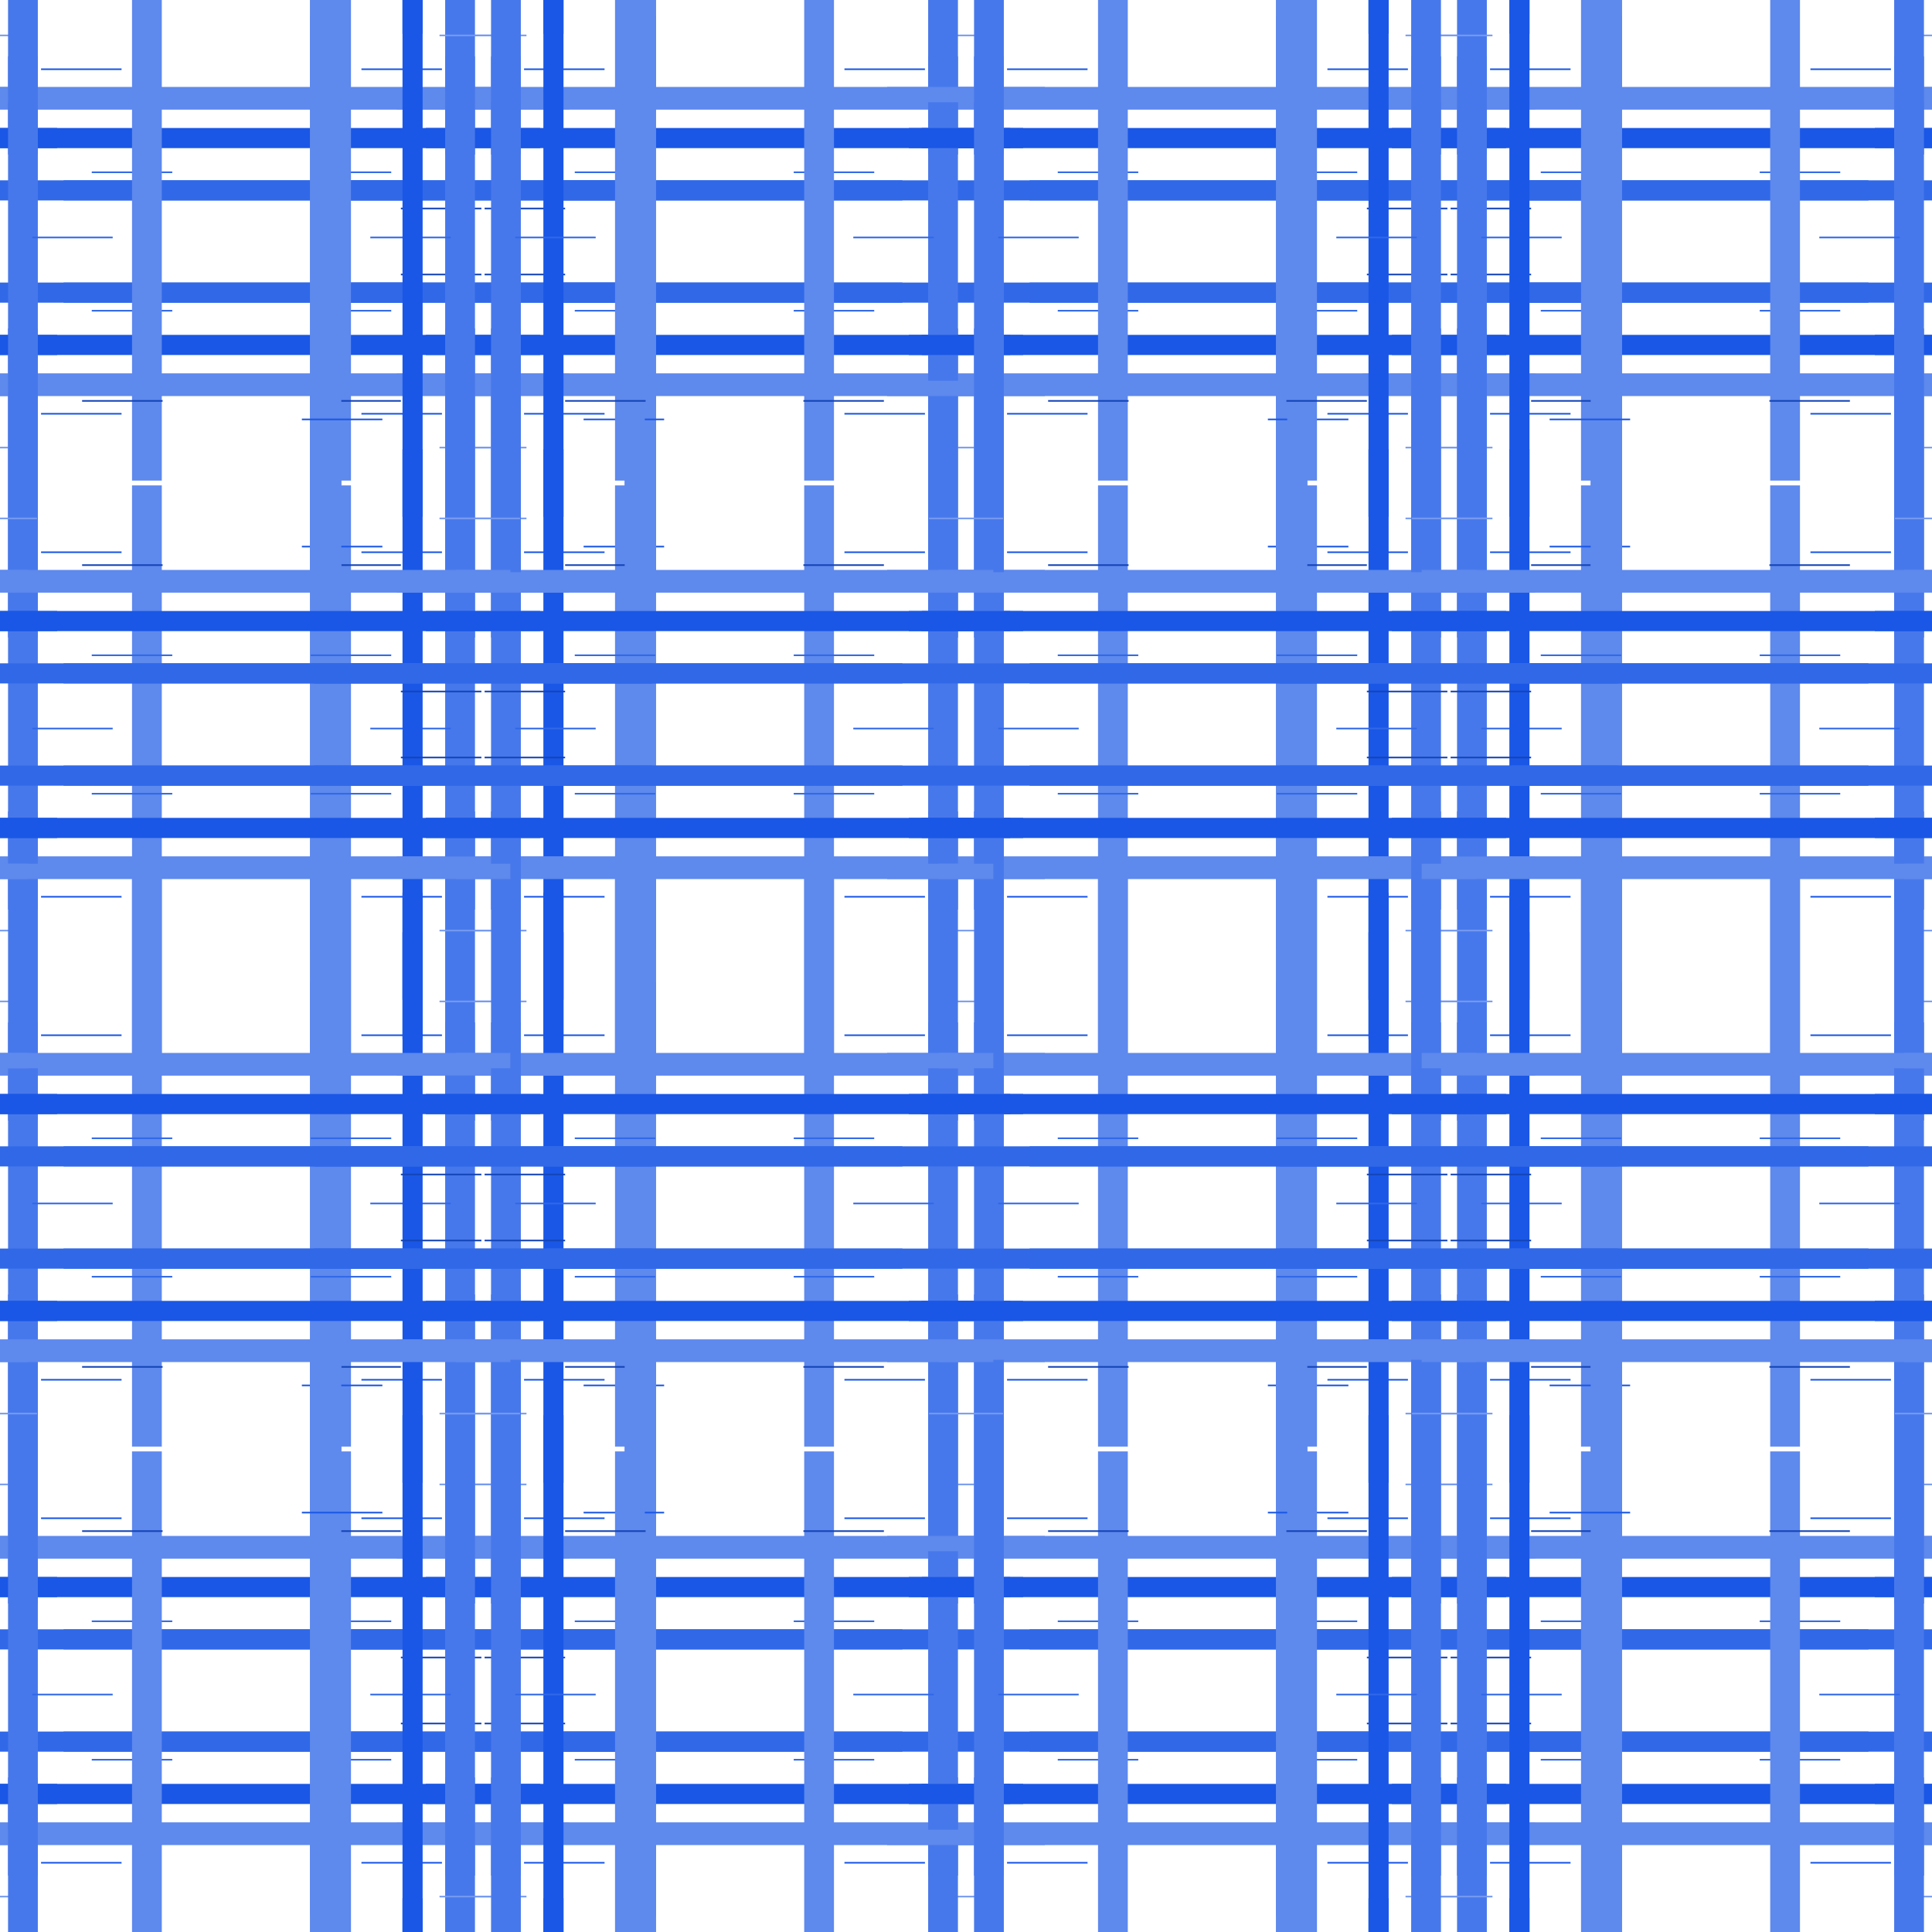
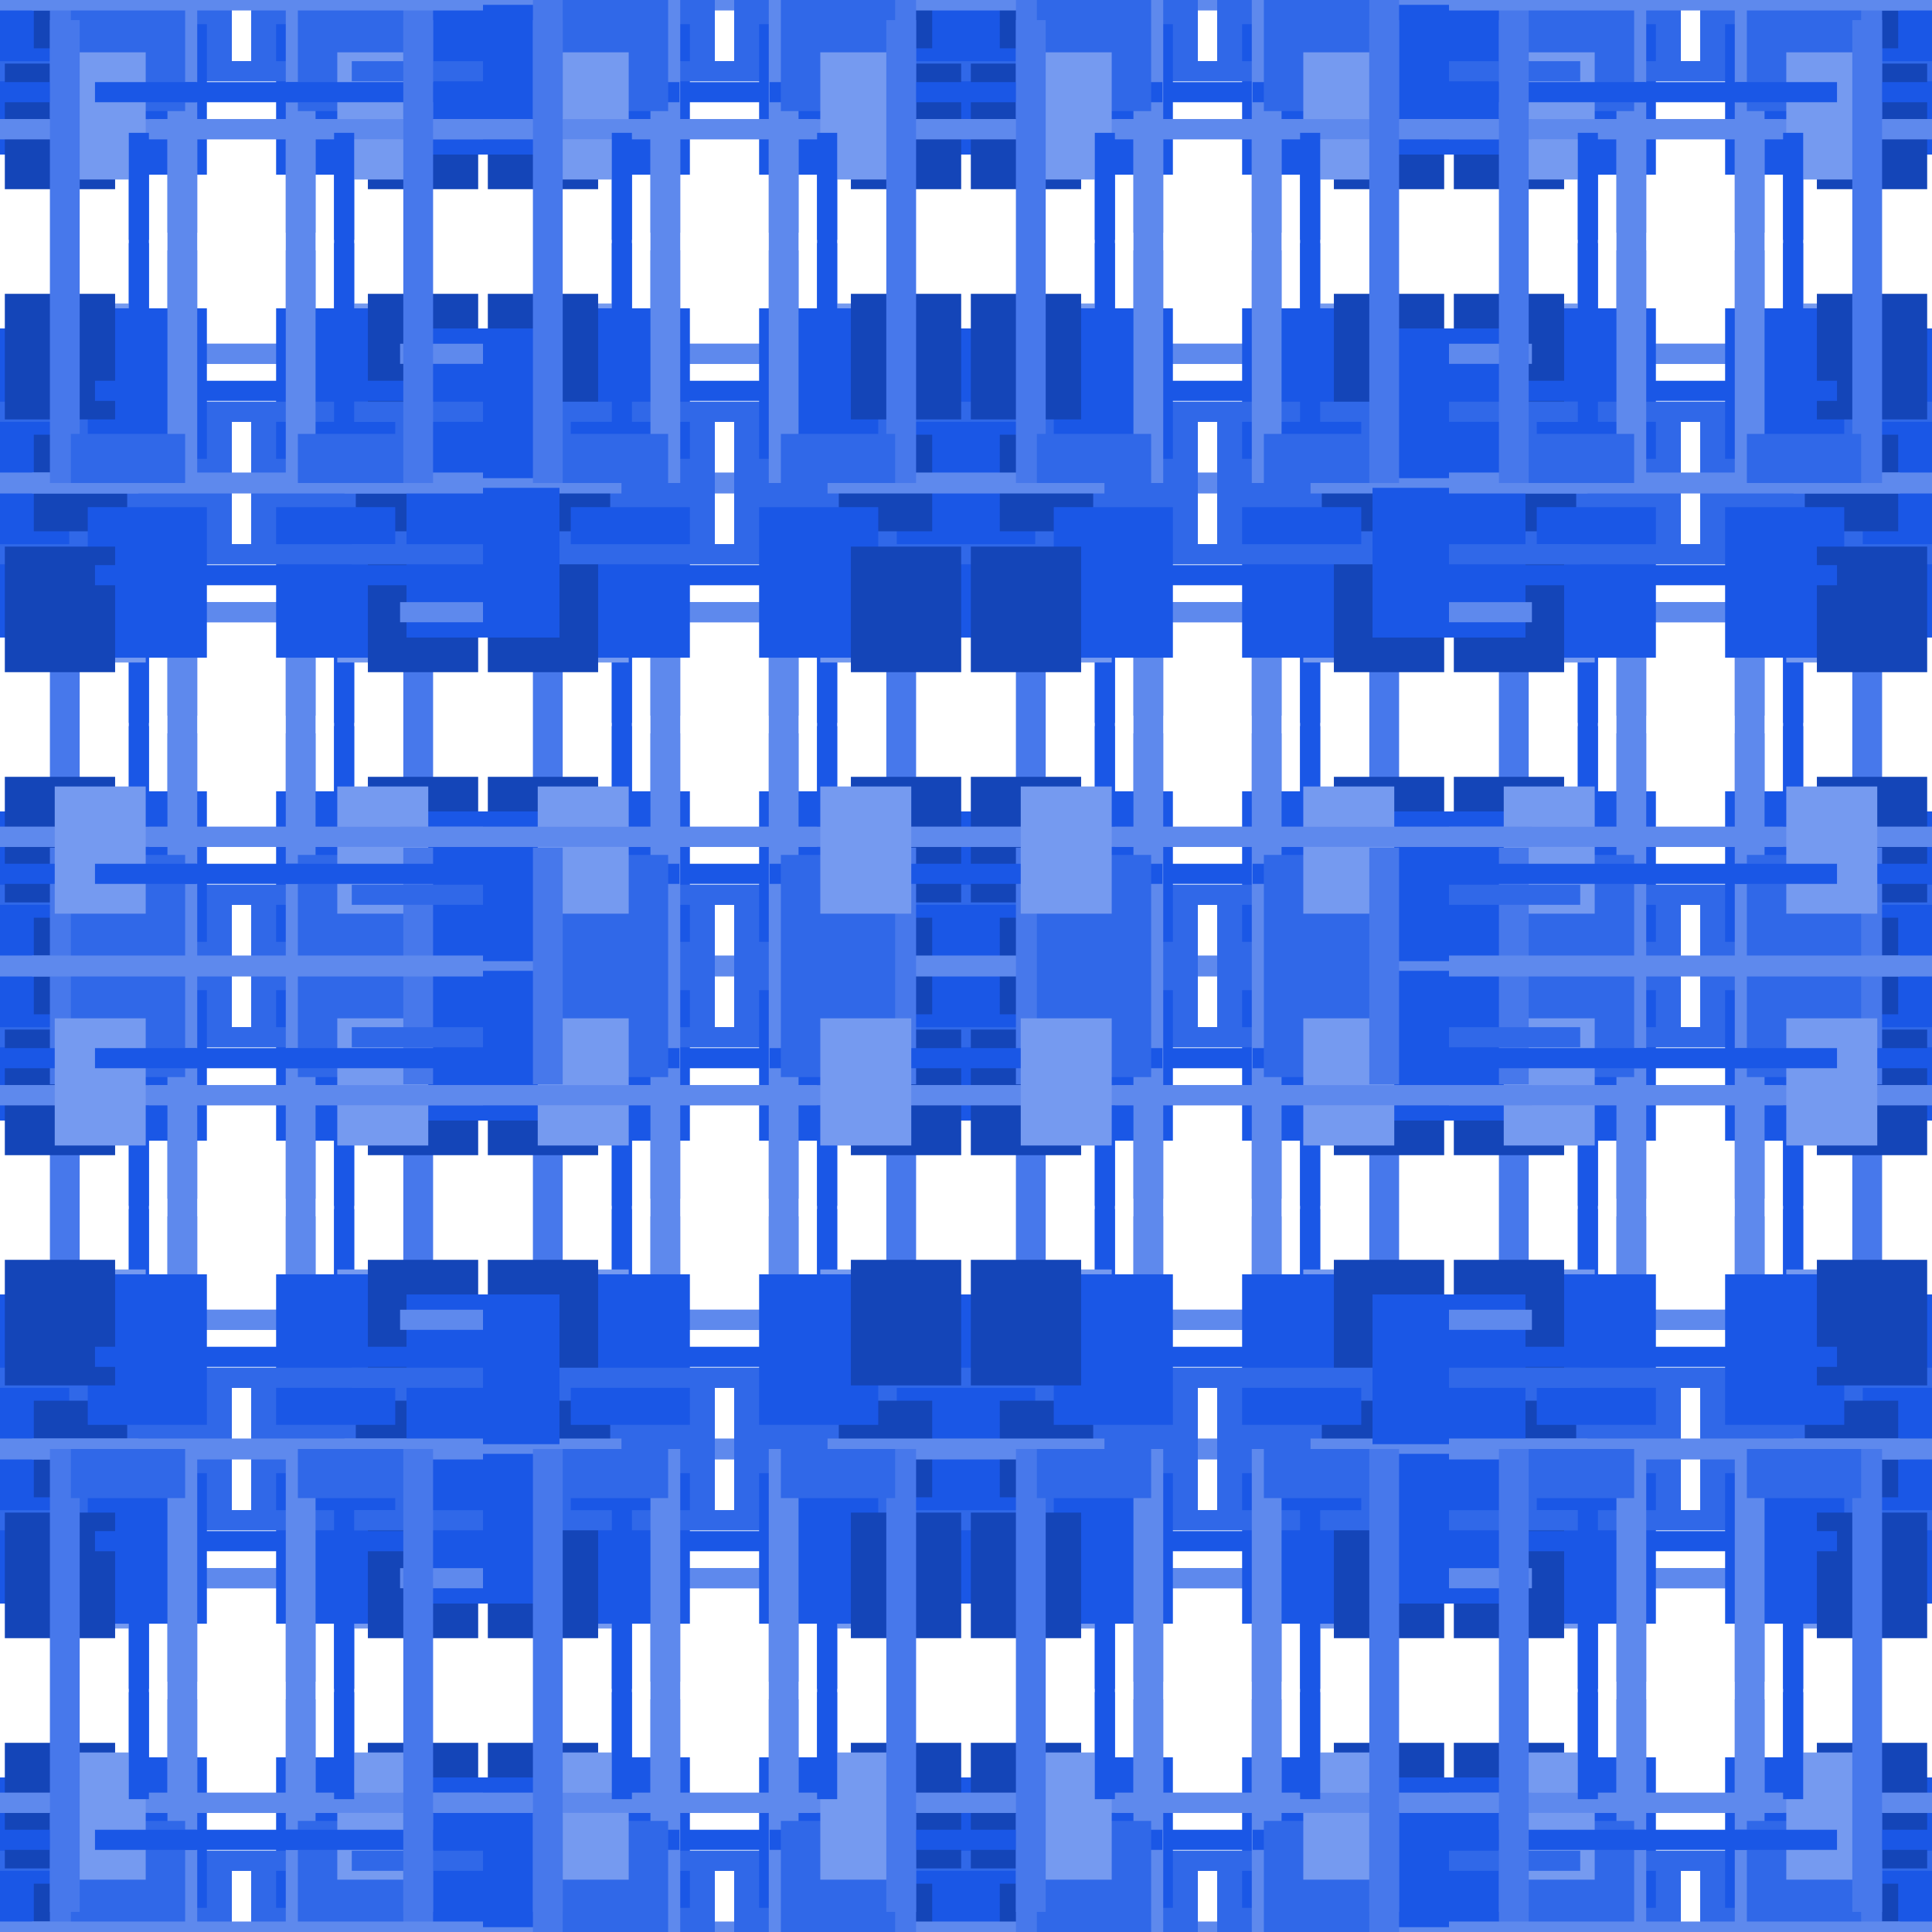
<svg xmlns="http://www.w3.org/2000/svg" xmlns:xlink="http://www.w3.org/1999/xlink" width="100%" height="100%" viewBox="0 0 2400 2400" style="stroke-width:0;background-color:#121212;margin: auto;height: -webkit-fill-available">
  <defs>
    <symbol id="shapes">
-       <rect x="776" y="463" width="39" height="717" transform-origin="600 600" style="fill:hsl(222,80%,65%)">
+       <rect x="-44" y="43" width="39" height="717" transform-origin="600 600" style="fill:hsl(222,80%,65%)">
        <animateTransform attributeName="transform" attributeType="XML" type="scale" dur="10s" values="1 1;1 1;1.5 1.5;1 1;1 1" keyTimes="0;.882;.941;1;1" calcMode="spline" keySplines="0.5 0 0.75 1;0.5 0 0.75 1;0.5 0 0.75 1;0.5 0 0.75 1" repeatCount="indefinite" />
      </rect>
-       <rect x="566" y="226" width="100" height="2" transform-origin="600 600" style="fill:hsl(222,80%,50%)">
+       <rect x="355" y="24" width="152" height="151" transform-origin="600 600" style="fill:hsl(222,80%,50%)">
        <animateTransform attributeName="transform" attributeType="XML" type="scale" dur="10s" values="1 1;1 1;1.5 1.5;1 1;1 1" keyTimes="0;.824;.882;.941;1" calcMode="spline" keySplines="0.5 0 0.75 1;0.5 0 0.75 1;0.5 0 0.75 1;0.5 0 0.75 1" repeatCount="indefinite" />
      </rect>
-       <rect x="399" y="603" width="37" height="725" transform-origin="600 600" style="fill:hsl(222,80%,65%)">
+       <rect x="355" y="311" width="37" height="725" transform-origin="600 600" style="fill:hsl(222,80%,65%)">
        <animateTransform attributeName="transform" attributeType="XML" type="scale" dur="10s" values="1 1;1 1;1.5 1.5;1 1;1 1" keyTimes="0;.765;.824;.882;1" calcMode="spline" keySplines="0.5 0 0.75 1;0.5 0 0.75 1;0.5 0 0.75 1;0.5 0 0.75 1" repeatCount="indefinite" />
      </rect>
-       <rect x="114" y="213" width="100" height="2" transform-origin="600 600" style="fill:hsl(222,80%,55%)">
+       <rect x="312" y="-73" width="202" height="152" transform-origin="600 600" style="fill:hsl(222,80%,55%)">
        <animateTransform attributeName="transform" attributeType="XML" type="scale" dur="10s" values="1 1;1 1;1.5 1.5;1 1;1 1" keyTimes="0;.706;.765;.824;1" calcMode="spline" keySplines="0.5 0 0.75 1;0.5 0 0.75 1;0.5 0 0.75 1;0.5 0 0.75 1" repeatCount="indefinite" />
      </rect>
-       <rect x="553" y="408" width="37" height="722" transform-origin="600 600" style="fill:hsl(222,80%,60%)">
+       <rect x="62" y="453" width="37" height="722" transform-origin="600 600" style="fill:hsl(222,80%,60%)">
        <animateTransform attributeName="transform" attributeType="XML" type="scale" dur="10s" values="1 1;1 1;1.5 1.5;1 1;1 1" keyTimes="0;.647;.706;.765;1" calcMode="spline" keySplines="0.5 0 0.75 1;0.5 0 0.75 1;0.5 0 0.75 1;0.5 0 0.75 1" repeatCount="indefinite" />
      </rect>
-       <rect x="398" y="701" width="100" height="2" transform-origin="600 600" style="fill:hsl(222,80%,40%)">
+       <rect x="442" y="-100" width="116" height="160" transform-origin="600 600" style="fill:hsl(222,80%,40%)">
        <animateTransform attributeName="transform" attributeType="XML" type="scale" dur="10s" values="1 1;1 1;1.5 1.5;1 1;1 1" keyTimes="0;.588;.647;.706;1" calcMode="spline" keySplines="0.5 0 0.75 1;0.5 0 0.75 1;0.5 0 0.75 1;0.5 0 0.75 1" repeatCount="indefinite" />
      </rect>
-       <rect x="79" y="224" width="731" height="25" transform-origin="600 600" style="fill:hsl(222,80%,55%)">
+       <rect x="32" y="76" width="731" height="25" transform-origin="600 600" style="fill:hsl(222,80%,55%)">
        <animateTransform attributeName="transform" attributeType="XML" type="scale" dur="10s" values="1 1;1 1;1.5 1.5;1 1;1 1" keyTimes="0;.53;.588;.647;1" calcMode="spline" keySplines="0.5 0 0.75 1;0.5 0 0.75 1;0.5 0 0.75 1;0.5 0 0.75 1" repeatCount="indefinite" />
      </rect>
-       <rect x="51" y="513" width="100" height="2" transform-origin="600 600" style="fill:hsl(222,80%,50%)">
+       <rect x="343" y="30" width="148" height="187" transform-origin="600 600" style="fill:hsl(222,80%,50%)">
        <animateTransform attributeName="transform" attributeType="XML" type="scale" dur="10s" values="1 1;1 1;1.5 1.5;1 1;1 1" keyTimes="0;.471;.53;.588;1" calcMode="spline" keySplines="0.5 0 0.75 1;0.5 0 0.75 1;0.5 0 0.75 1;0.5 0 0.75 1" repeatCount="indefinite" />
      </rect>
-       <rect x="566" y="473" width="732" height="19" transform-origin="600 600" style="fill:hsl(222,80%,65%)">
+       <rect x="428" y="-6" width="732" height="19" transform-origin="600 600" style="fill:hsl(222,80%,65%)">
        <animateTransform attributeName="transform" attributeType="XML" type="scale" dur="10s" values="1 1;1 1;1.5 1.5;1 1;1 1" keyTimes="0;.412;.471;.53;1" calcMode="spline" keySplines="0.5 0 0.75 1;0.5 0 0.75 1;0.5 0 0.75 1;0.5 0 0.75 1" repeatCount="indefinite" />
      </rect>
-       <rect x="725" y="678" width="100" height="2" transform-origin="600 600" style="fill:hsl(222,80%,50%)">
+       <rect x="-62" y="6" width="157" height="186" transform-origin="600 600" style="fill:hsl(222,80%,50%)">
        <animateTransform attributeName="transform" attributeType="XML" type="scale" dur="10s" values="1 1;1 1;1.5 1.5;1 1;1 1" keyTimes="0;.353;.412;.471;1" calcMode="spline" keySplines="0.5 0 0.75 1;0.5 0 0.75 1;0.5 0 0.75 1;0.5 0 0.75 1" repeatCount="indefinite" />
      </rect>
-       <rect x="529" y="416" width="726" height="25" transform-origin="600 600" style="fill:hsl(222,80%,50%)">
+       <rect x="356" y="473" width="726" height="25" transform-origin="600 600" style="fill:hsl(222,80%,50%)">
        <animateTransform attributeName="transform" attributeType="XML" type="scale" dur="10s" values="1 1;1 1;1.5 1.5;1 1;1 1" keyTimes="0;.294;.353;.412;1" calcMode="spline" keySplines="0.5 0 0.75 1;0.5 0 0.75 1;0.5 0 0.75 1;0.5 0 0.75 1" repeatCount="indefinite" />
      </rect>
-       <rect x="602" y="258" width="100" height="2" transform-origin="600 600" style="fill:hsl(222,80%,40%)">
+       <rect x="457" y="79" width="137" height="156" transform-origin="600 600" style="fill:hsl(222,80%,40%)">
        <animateTransform attributeName="transform" attributeType="XML" type="scale" dur="10s" values="1 1;1 1;1.5 1.5;1 1;1 1" keyTimes="0;.236;.294;.353;1" calcMode="spline" keySplines="0.5 0 0.75 1;0.5 0 0.75 1;0.5 0 0.75 1;0.5 0 0.75 1" repeatCount="indefinite" />
      </rect>
-       <rect x="675" y="558" width="25" height="733" transform-origin="600 600" style="fill:hsl(222,80%,50%)">
+       <rect x="415" y="302" width="25" height="733" transform-origin="600 600" style="fill:hsl(222,80%,50%)">
        <animateTransform attributeName="transform" attributeType="XML" type="scale" dur="10s" values="1 1;1 1;1.5 1.5;1 1;1 1" keyTimes="0;.177;.236;.294;1" calcMode="spline" keySplines="0.5 0 0.75 1;0.5 0 0.75 1;0.5 0 0.75 1;0.5 0 0.75 1" repeatCount="indefinite" />
      </rect>
-       <rect x="460" y="904" width="100" height="2" transform-origin="600 600" style="fill:hsl(222,80%,55%)">
+       <rect x="370" y="462" width="142" height="199" transform-origin="600 600" style="fill:hsl(222,80%,55%)">
        <animateTransform attributeName="transform" attributeType="XML" type="scale" dur="10s" values="1 1;1 1;1.5 1.5;1 1;1 1" keyTimes="0;.118;.177;.236;1" calcMode="spline" keySplines="0.5 0 0.75 1;0.5 0 0.75 1;0.5 0 0.75 1;0.5 0 0.75 1" repeatCount="indefinite" />
      </rect>
-       <rect x="-22" y="111" width="729" height="25" transform-origin="600 600" style="fill:hsl(222,80%,65%)">
+       <rect x="-26" y="427" width="729" height="25" transform-origin="600 600" style="fill:hsl(222,80%,65%)">
        <animateTransform attributeName="transform" attributeType="XML" type="scale" dur="10s" values="1 1;1 1;1.5 1.5;1 1;1 1" keyTimes="0;.059;.118;.177;1" calcMode="spline" keySplines="0.5 0 0.75 1;0.5 0 0.75 1;0.5 0 0.75 1;0.5 0 0.75 1" repeatCount="indefinite" />
      </rect>
-       <rect x="554" y="43" width="100" height="2" transform-origin="600 600" style="fill:hsl(222,80%,70%)">
+       <rect x="419" y="377" width="113" height="158" transform-origin="600 600" style="fill:hsl(222,80%,70%)">
        <animateTransform attributeName="transform" attributeType="XML" type="scale" dur="10s" values="1 1;1 1;1.5 1.5;1 1;1 1" keyTimes="0;0;.059;.118;1" calcMode="spline" keySplines="0.5 0 0.75 1;0.5 0 0.75 1;0.5 0 0.75 1;0.5 0 0.75 1" repeatCount="indefinite" />
      </rect>
    </symbol>
  </defs>
  <symbol id="quad3">
    <symbol id="quad2">
      <symbol id="quad1">
        <symbol id="quad0">
          <g>
            <use xlink:href="#shapes" />
          </g>
        </symbol>
        <g>
          <use xlink:href="#quad0" />
        </g>
        <g transform="scale(-1 1) translate(-600 0)">
          <use xlink:href="#quad0" />
        </g>
        <g transform="scale(1 -1) translate(0 -600)">
          <use xlink:href="#quad0" />
        </g>
        <g transform="scale(-1 -1) translate(-600 -600)">
          <use xlink:href="#quad0" />
        </g>
      </symbol>
      <g>
        <use xlink:href="#quad1" />
      </g>
      <g transform="scale(-1 1) translate(-1200 0)">
        <use xlink:href="#quad1" />
      </g>
      <g transform="scale(1 -1) translate(0 -1200)">
        <use xlink:href="#quad1" />
      </g>
      <g transform="scale(-1 -1) translate(-1200 -1200)">
        <use xlink:href="#quad1" />
      </g>
    </symbol>
    <g>
      <use xlink:href="#quad2" />
    </g>
    <g transform="scale(-1 1) translate(-2400 0)">
      <use xlink:href="#quad2" />
    </g>
    <g transform="scale(1 -1) translate(0 -2400)">
      <use xlink:href="#quad2" />
    </g>
    <g transform="scale(-1 -1) translate(-2400 -2400)">
      <use xlink:href="#quad2" />
    </g>
  </symbol>
  <g transform="scale(1 1)">
    <use xlink:href="#quad3" />
  </g>
</svg>
